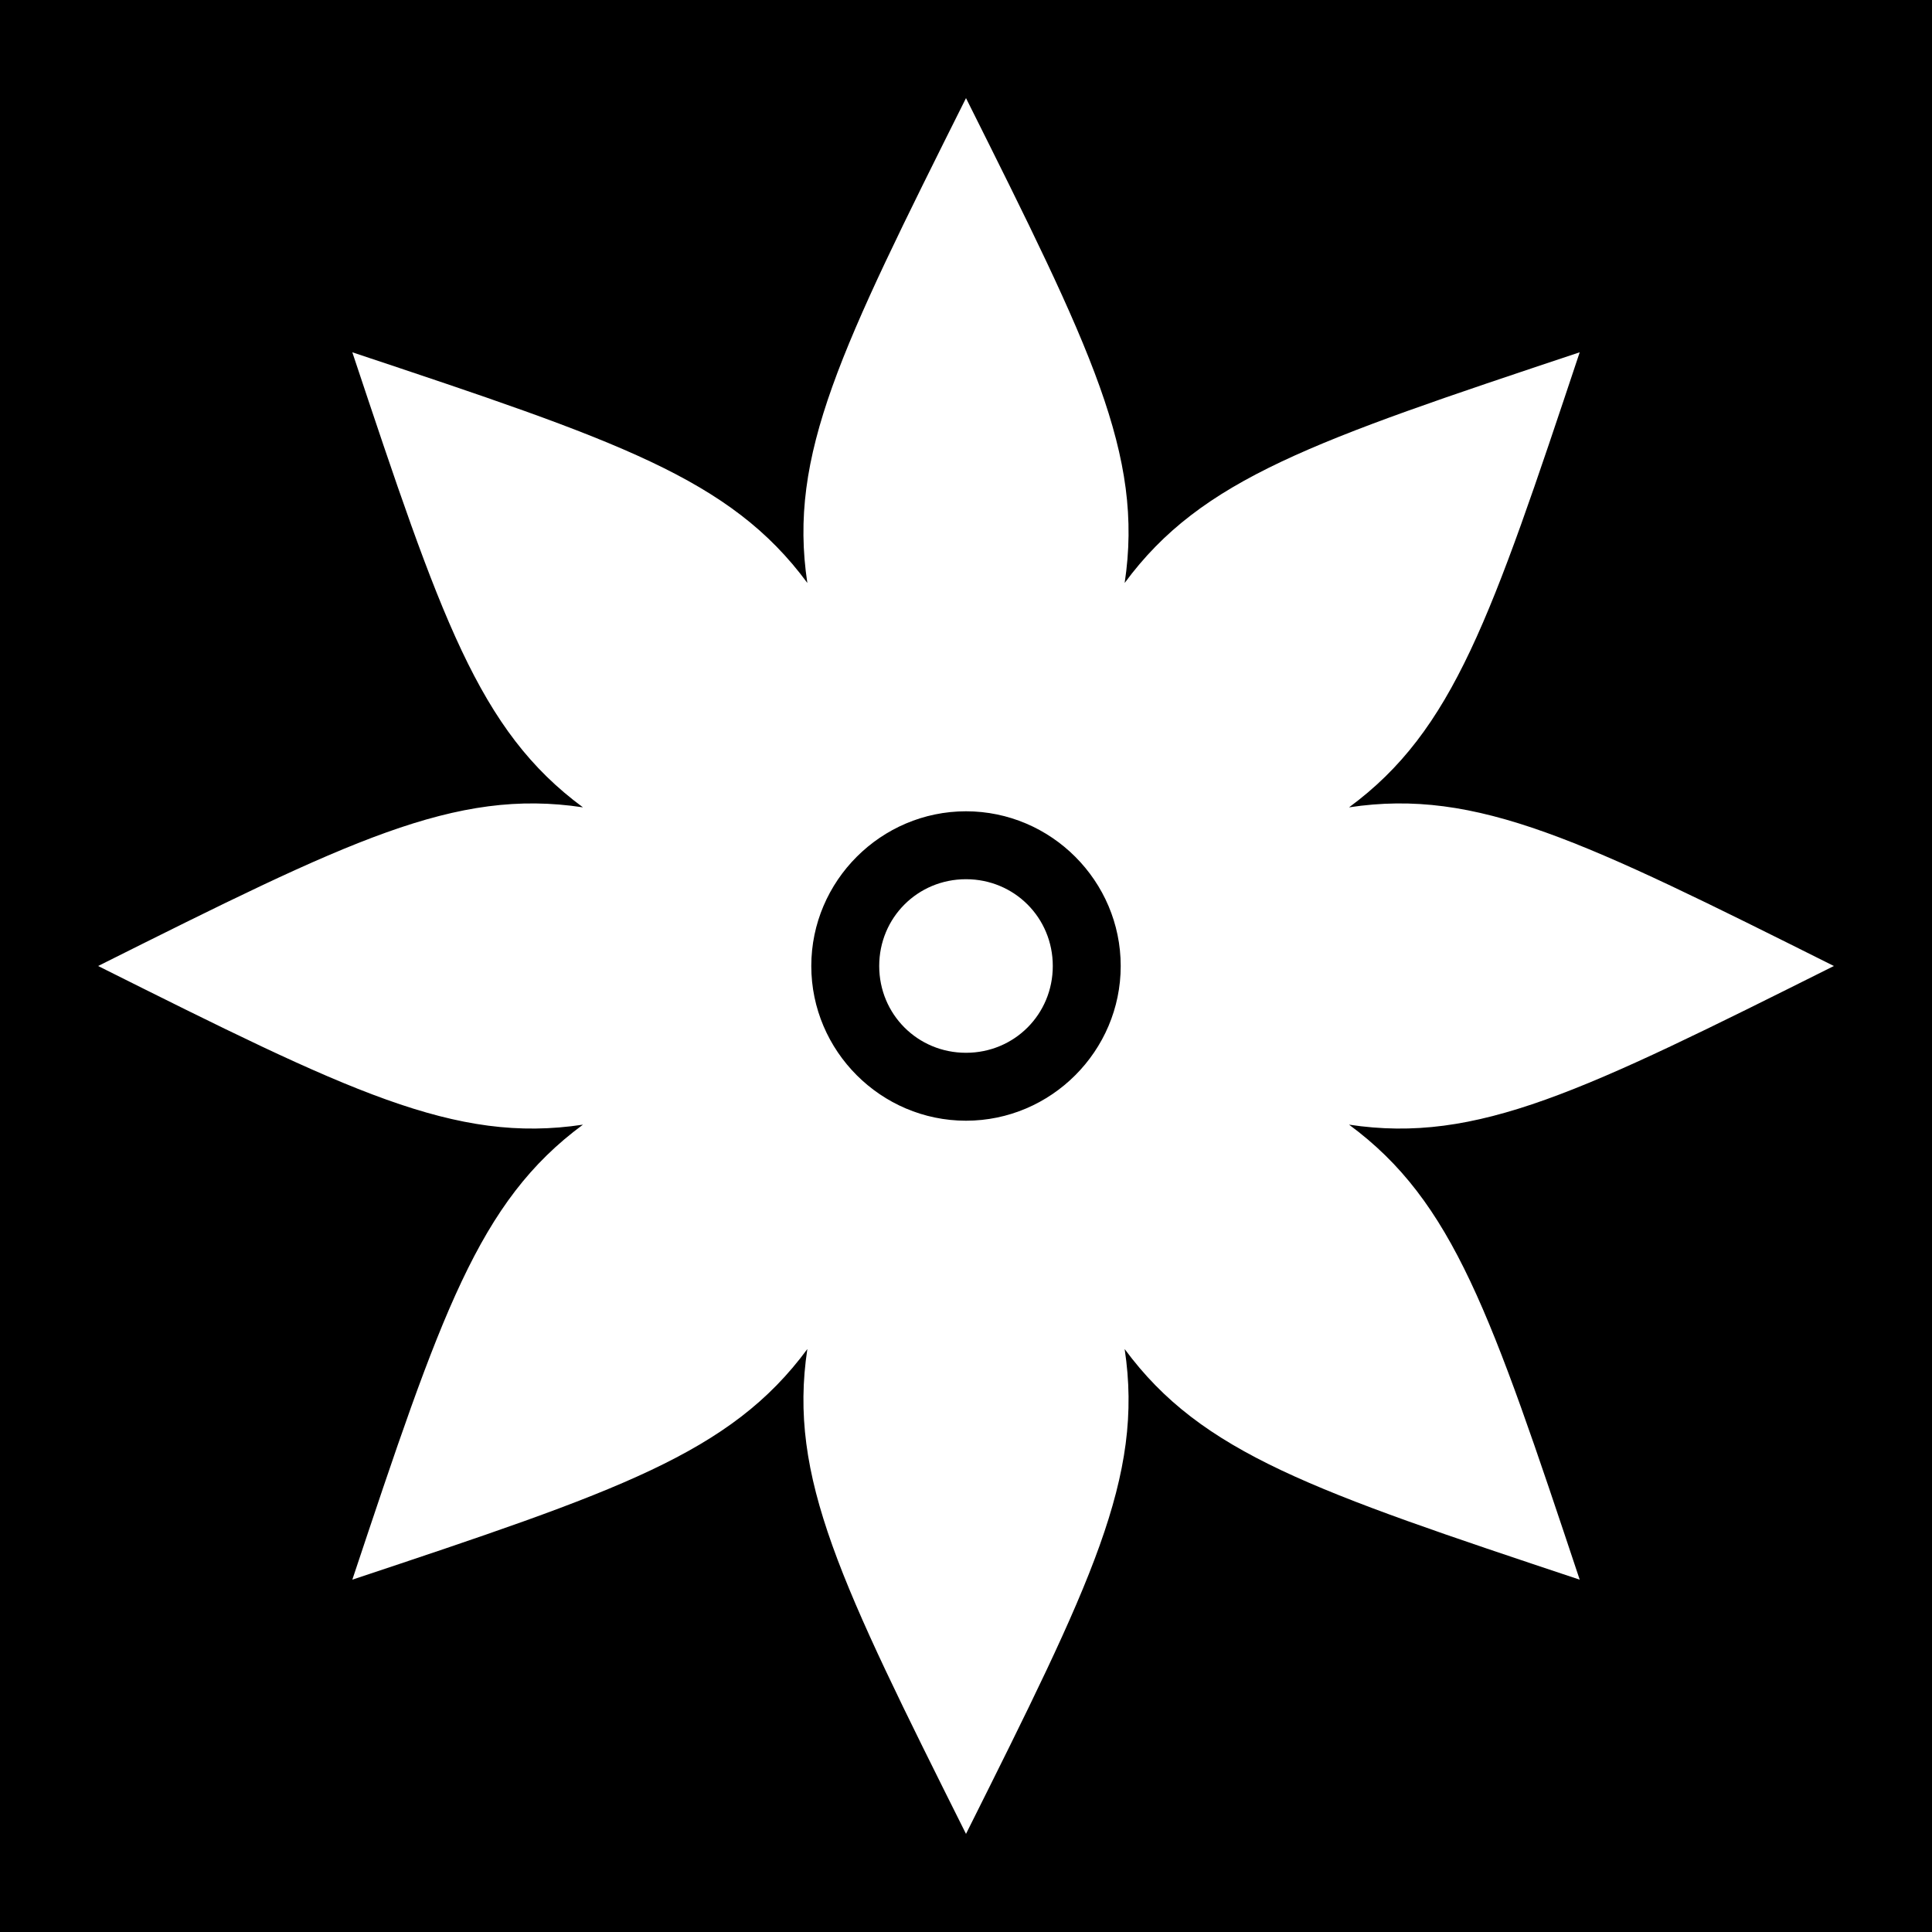
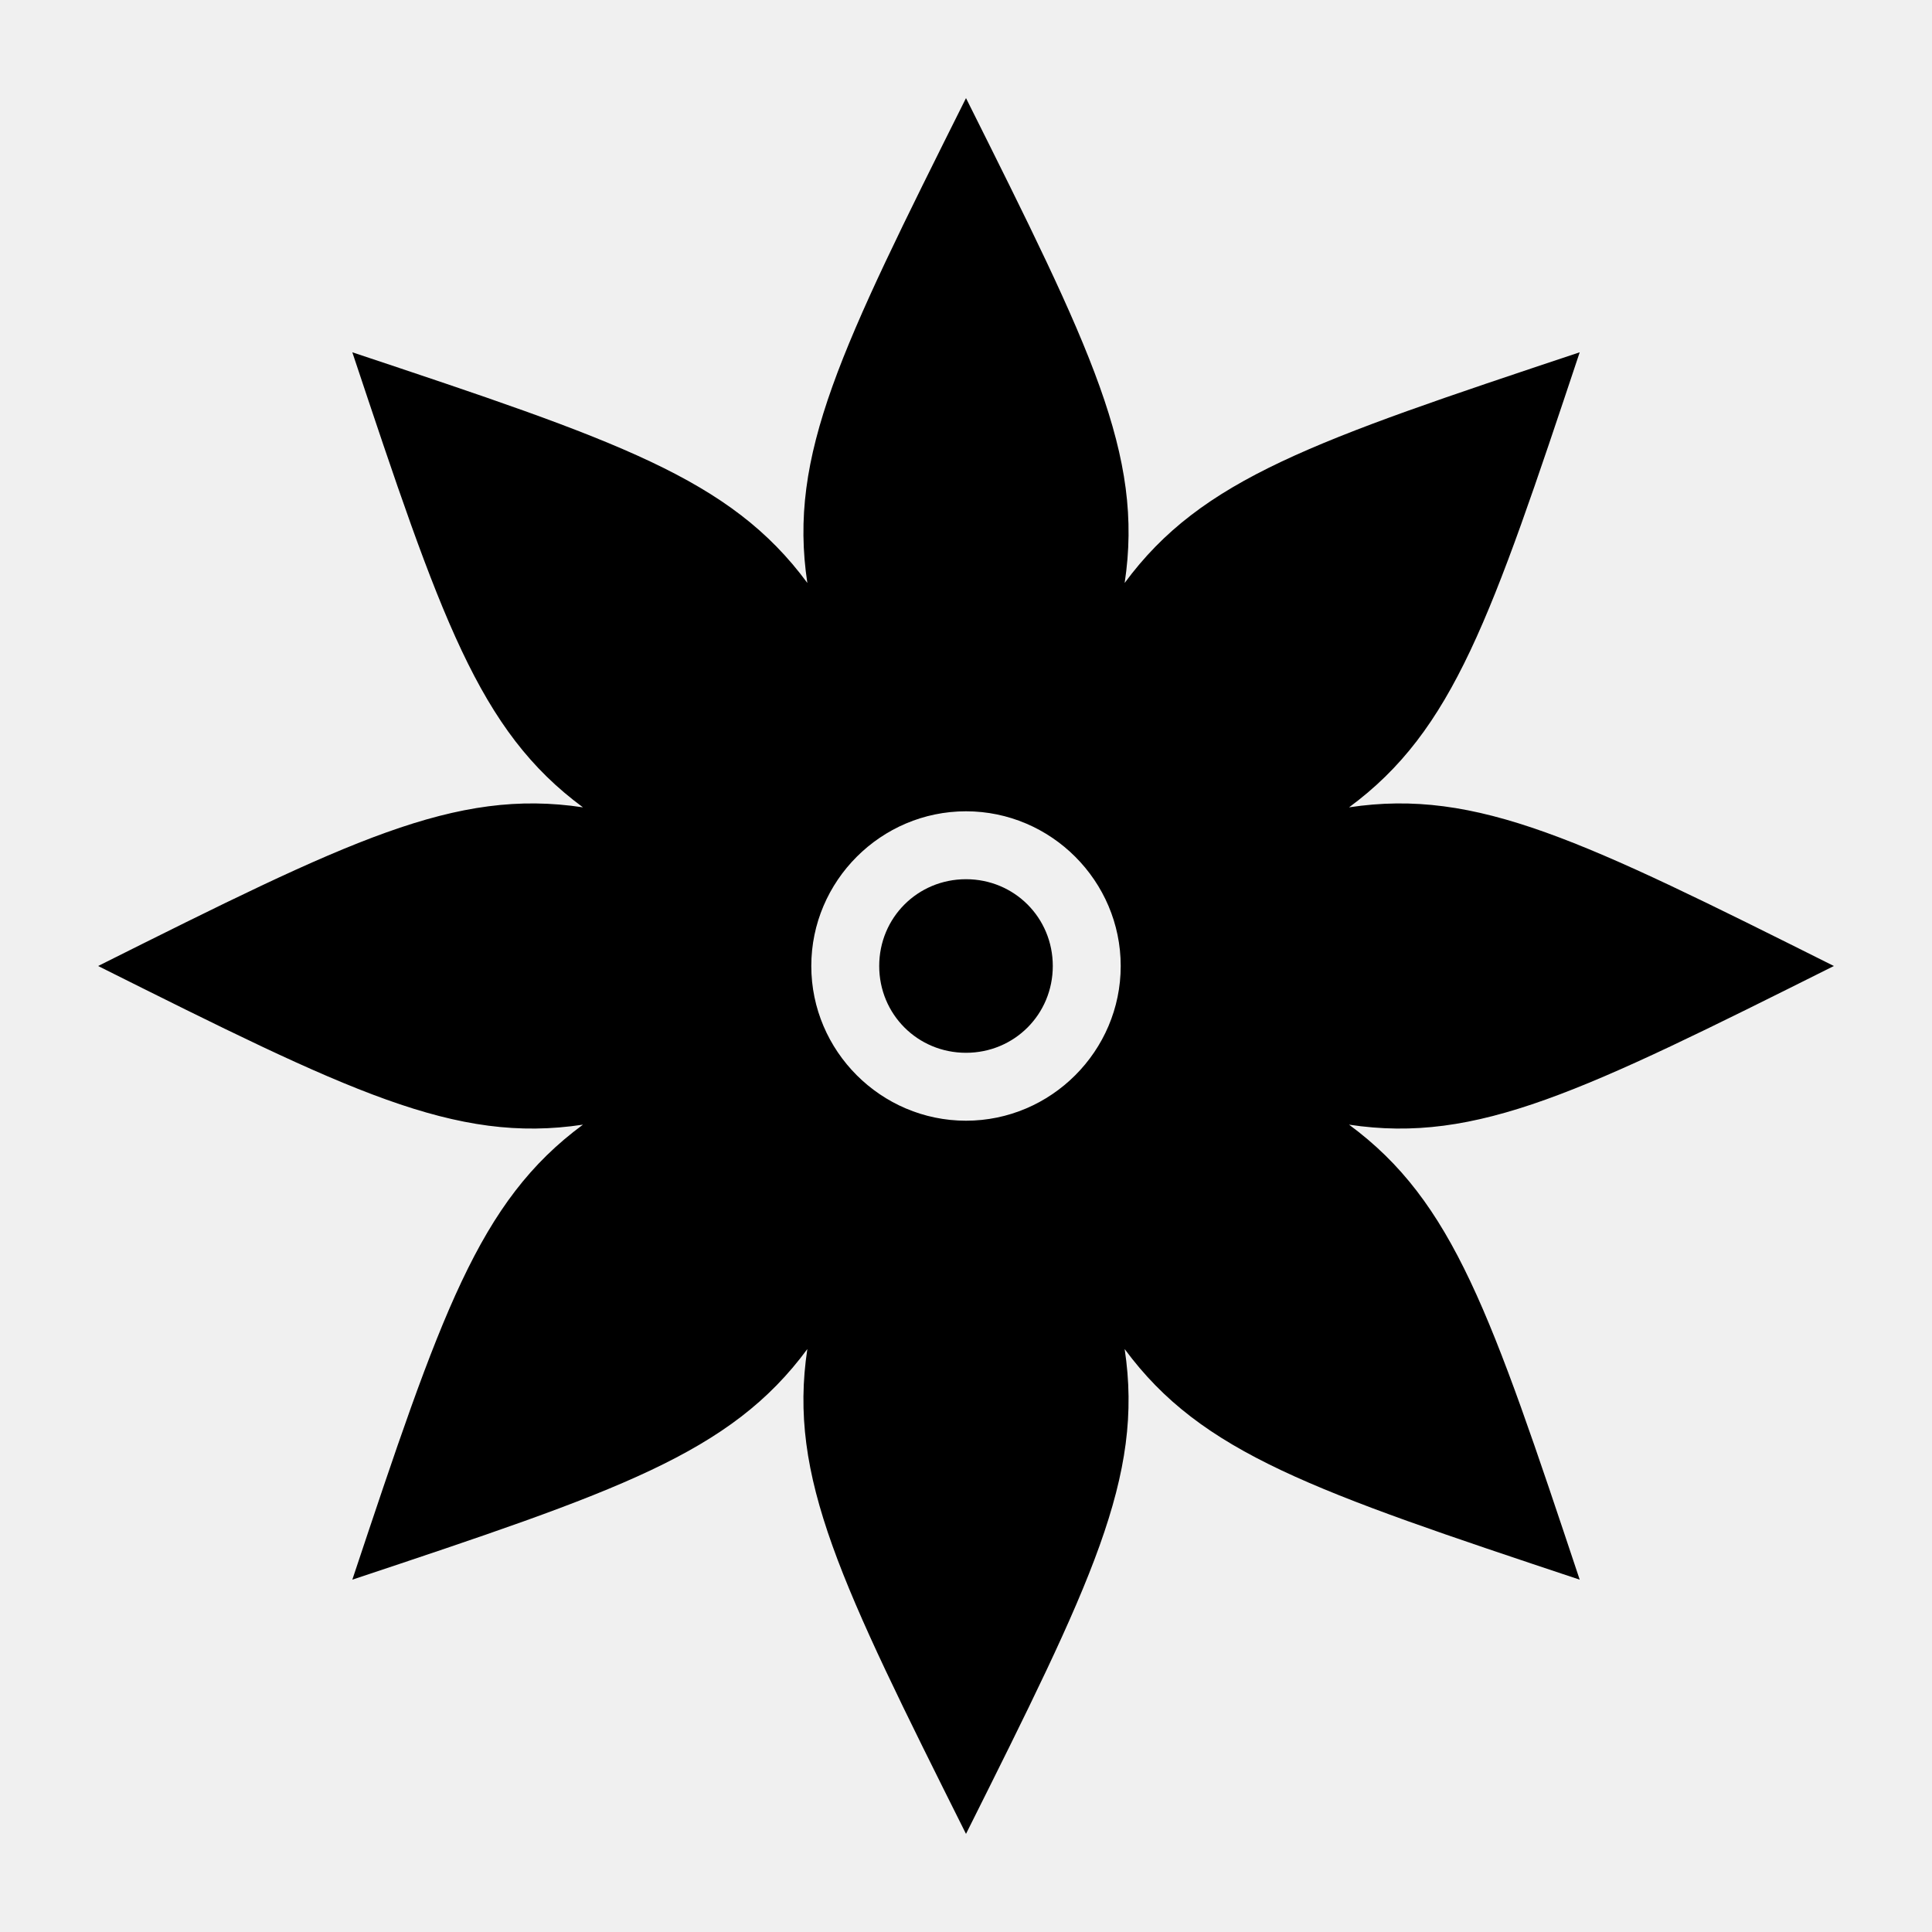
<svg xmlns="http://www.w3.org/2000/svg" viewBox="0 0 512 512">
-   <path d="M0 0h512v512H0z" />
-   <path fill="#fff" d="M256 26c-33.207 66.414-47.193 94.485-42.045 128.49-20.405-27.686-50.142-37.647-120.586-61.129 23.481 70.444 33.435 100.189 61.121 120.594C120.485 208.807 92.414 222.793 26 256c66.414 33.207 94.485 47.193 128.49 42.045-27.686 20.405-37.64 50.142-61.12 120.586 70.44-23.48 100.18-33.437 120.585-61.121-5.148 34.005 8.838 62.076 42.045 128.49 33.207-66.414 47.193-94.485 42.045-128.49 20.405 27.684 50.152 37.64 120.594 61.12-23.482-70.443-33.443-100.18-61.13-120.585C391.516 303.193 419.587 289.207 486 256c-66.414-33.207-94.485-47.193-128.49-42.045 27.686-20.405 37.647-50.15 61.129-120.594-70.444 23.482-100.189 33.443-120.594 61.13C303.193 120.484 289.207 92.413 256 26zm0 189c22.537 0 41 18.463 41 41s-18.463 41-41 41-41-18.463-41-41 18.463-41 41-41zm0 18c-12.81 0-23 10.19-23 23s10.19 23 23 23 23-10.19 23-23-10.19-23-23-23z" />
+   <path fill="currentColor" d="M256 26c-33.207 66.414-47.193 94.485-42.045 128.49-20.405-27.686-50.142-37.647-120.586-61.129 23.481 70.444 33.435 100.189 61.121 120.594C120.485 208.807 92.414 222.793 26 256c66.414 33.207 94.485 47.193 128.49 42.045-27.686 20.405-37.64 50.142-61.12 120.586 70.44-23.48 100.18-33.437 120.585-61.121-5.148 34.005 8.838 62.076 42.045 128.49 33.207-66.414 47.193-94.485 42.045-128.49 20.405 27.684 50.152 37.64 120.594 61.12-23.482-70.443-33.443-100.18-61.13-120.585C391.516 303.193 419.587 289.207 486 256c-66.414-33.207-94.485-47.193-128.49-42.045 27.686-20.405 37.647-50.15 61.129-120.594-70.444 23.482-100.189 33.443-120.594 61.13C303.193 120.484 289.207 92.413 256 26zm0 189c22.537 0 41 18.463 41 41s-18.463 41-41 41-41-18.463-41-41 18.463-41 41-41zm0 18c-12.81 0-23 10.19-23 23s10.19 23 23 23 23-10.19 23-23-10.19-23-23-23z" />
</svg>
